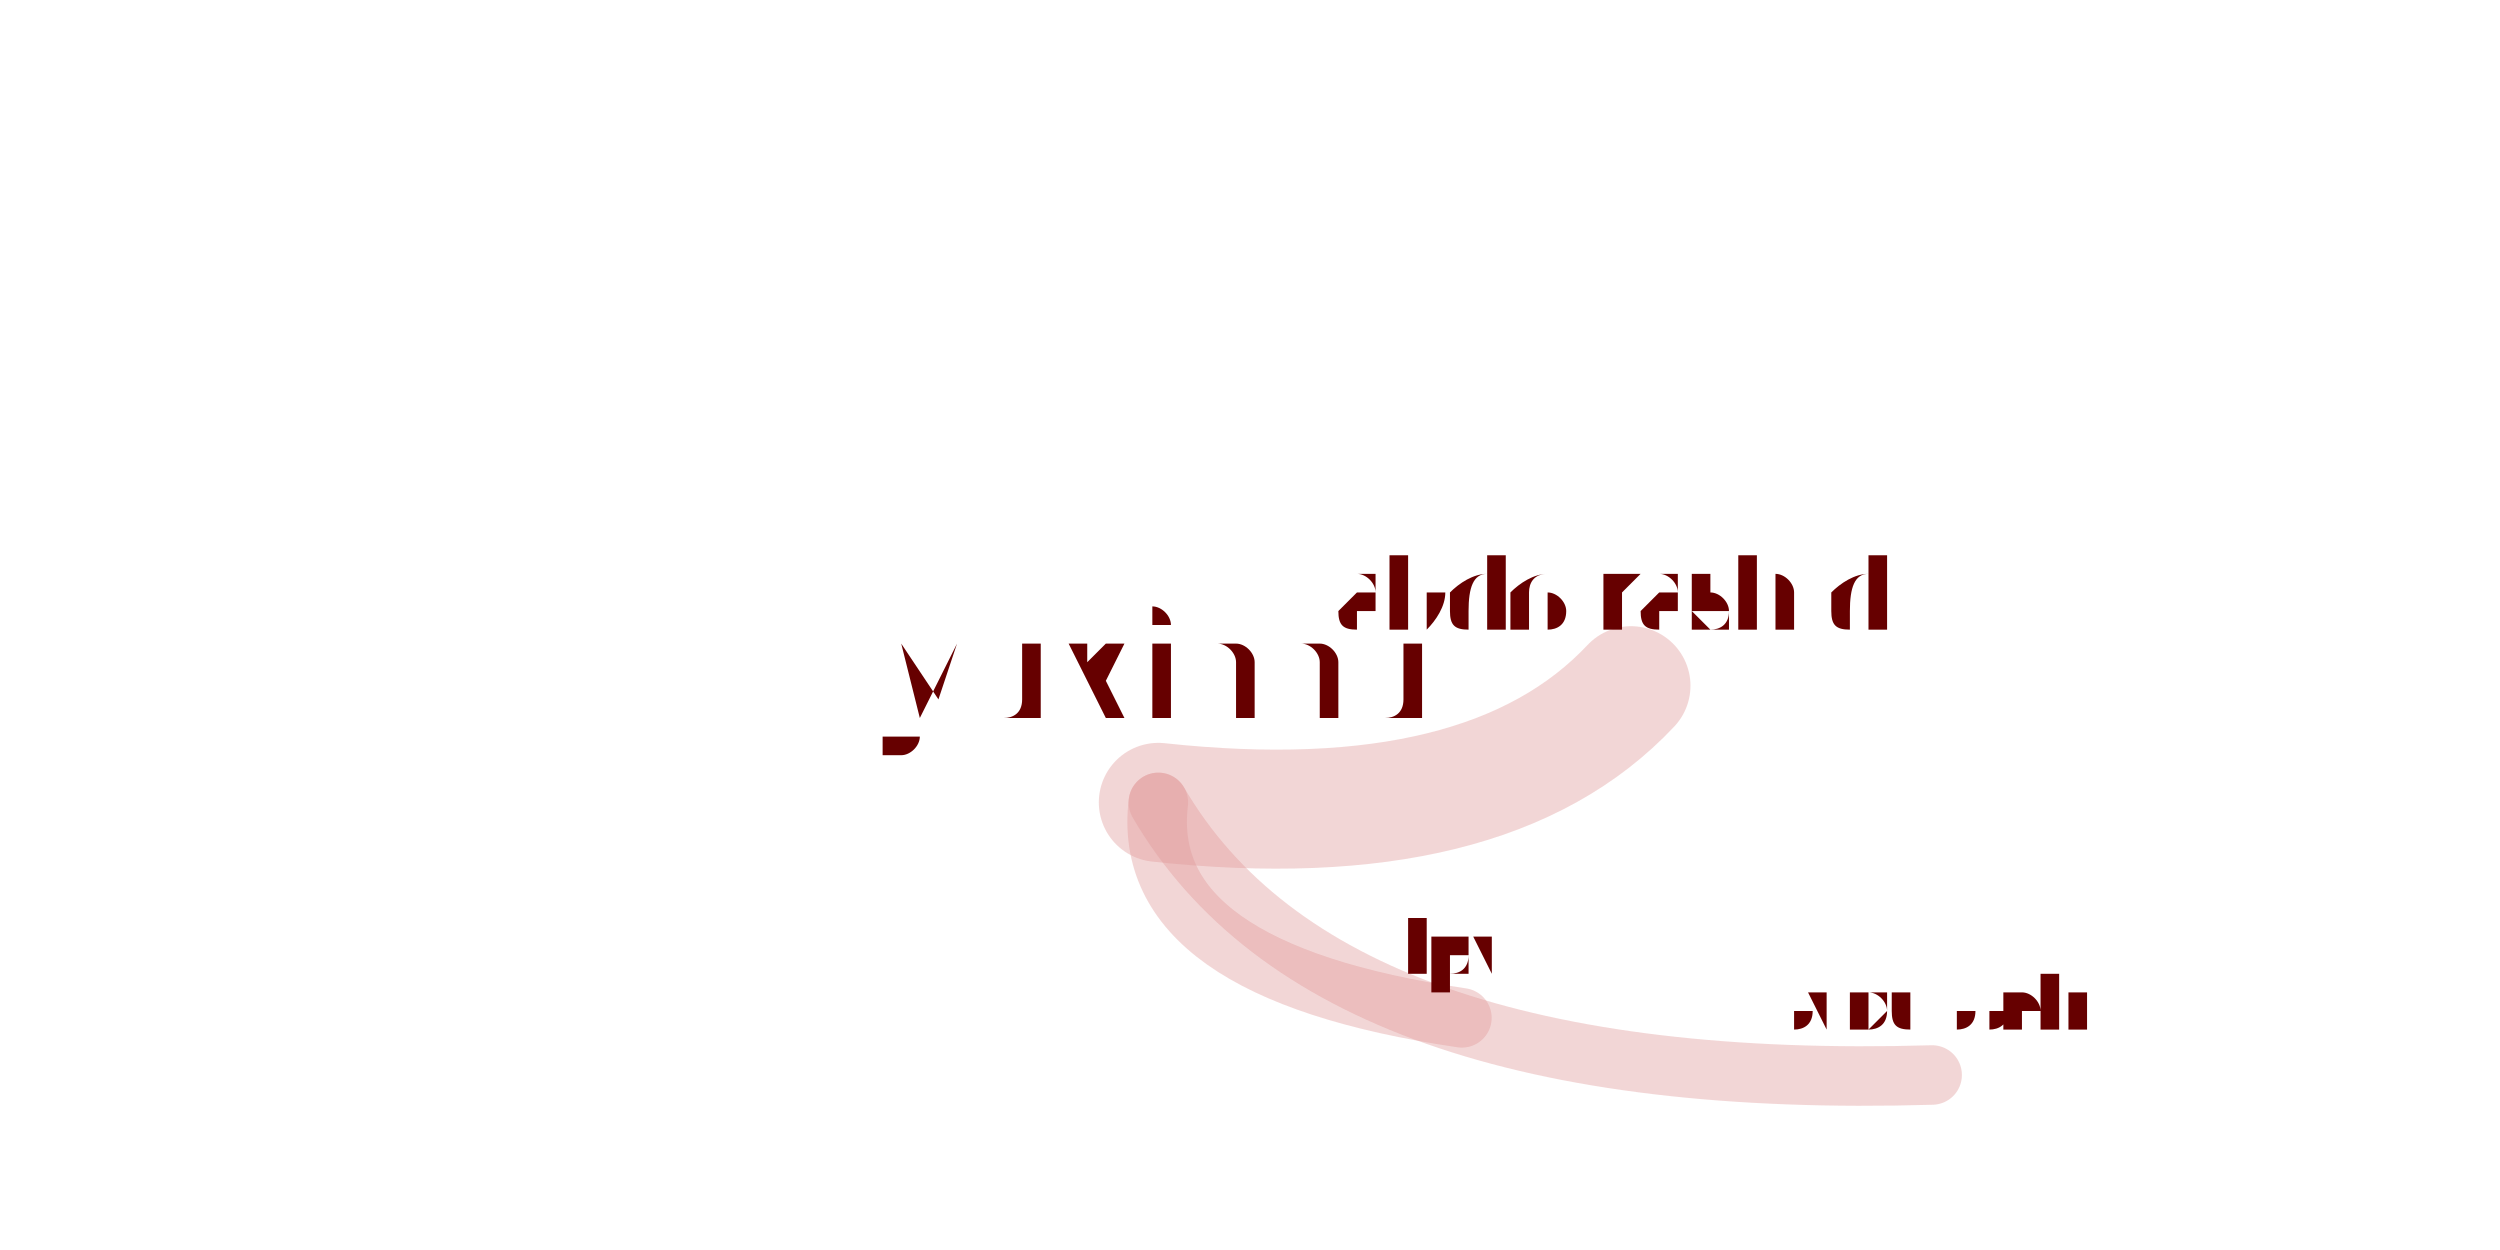
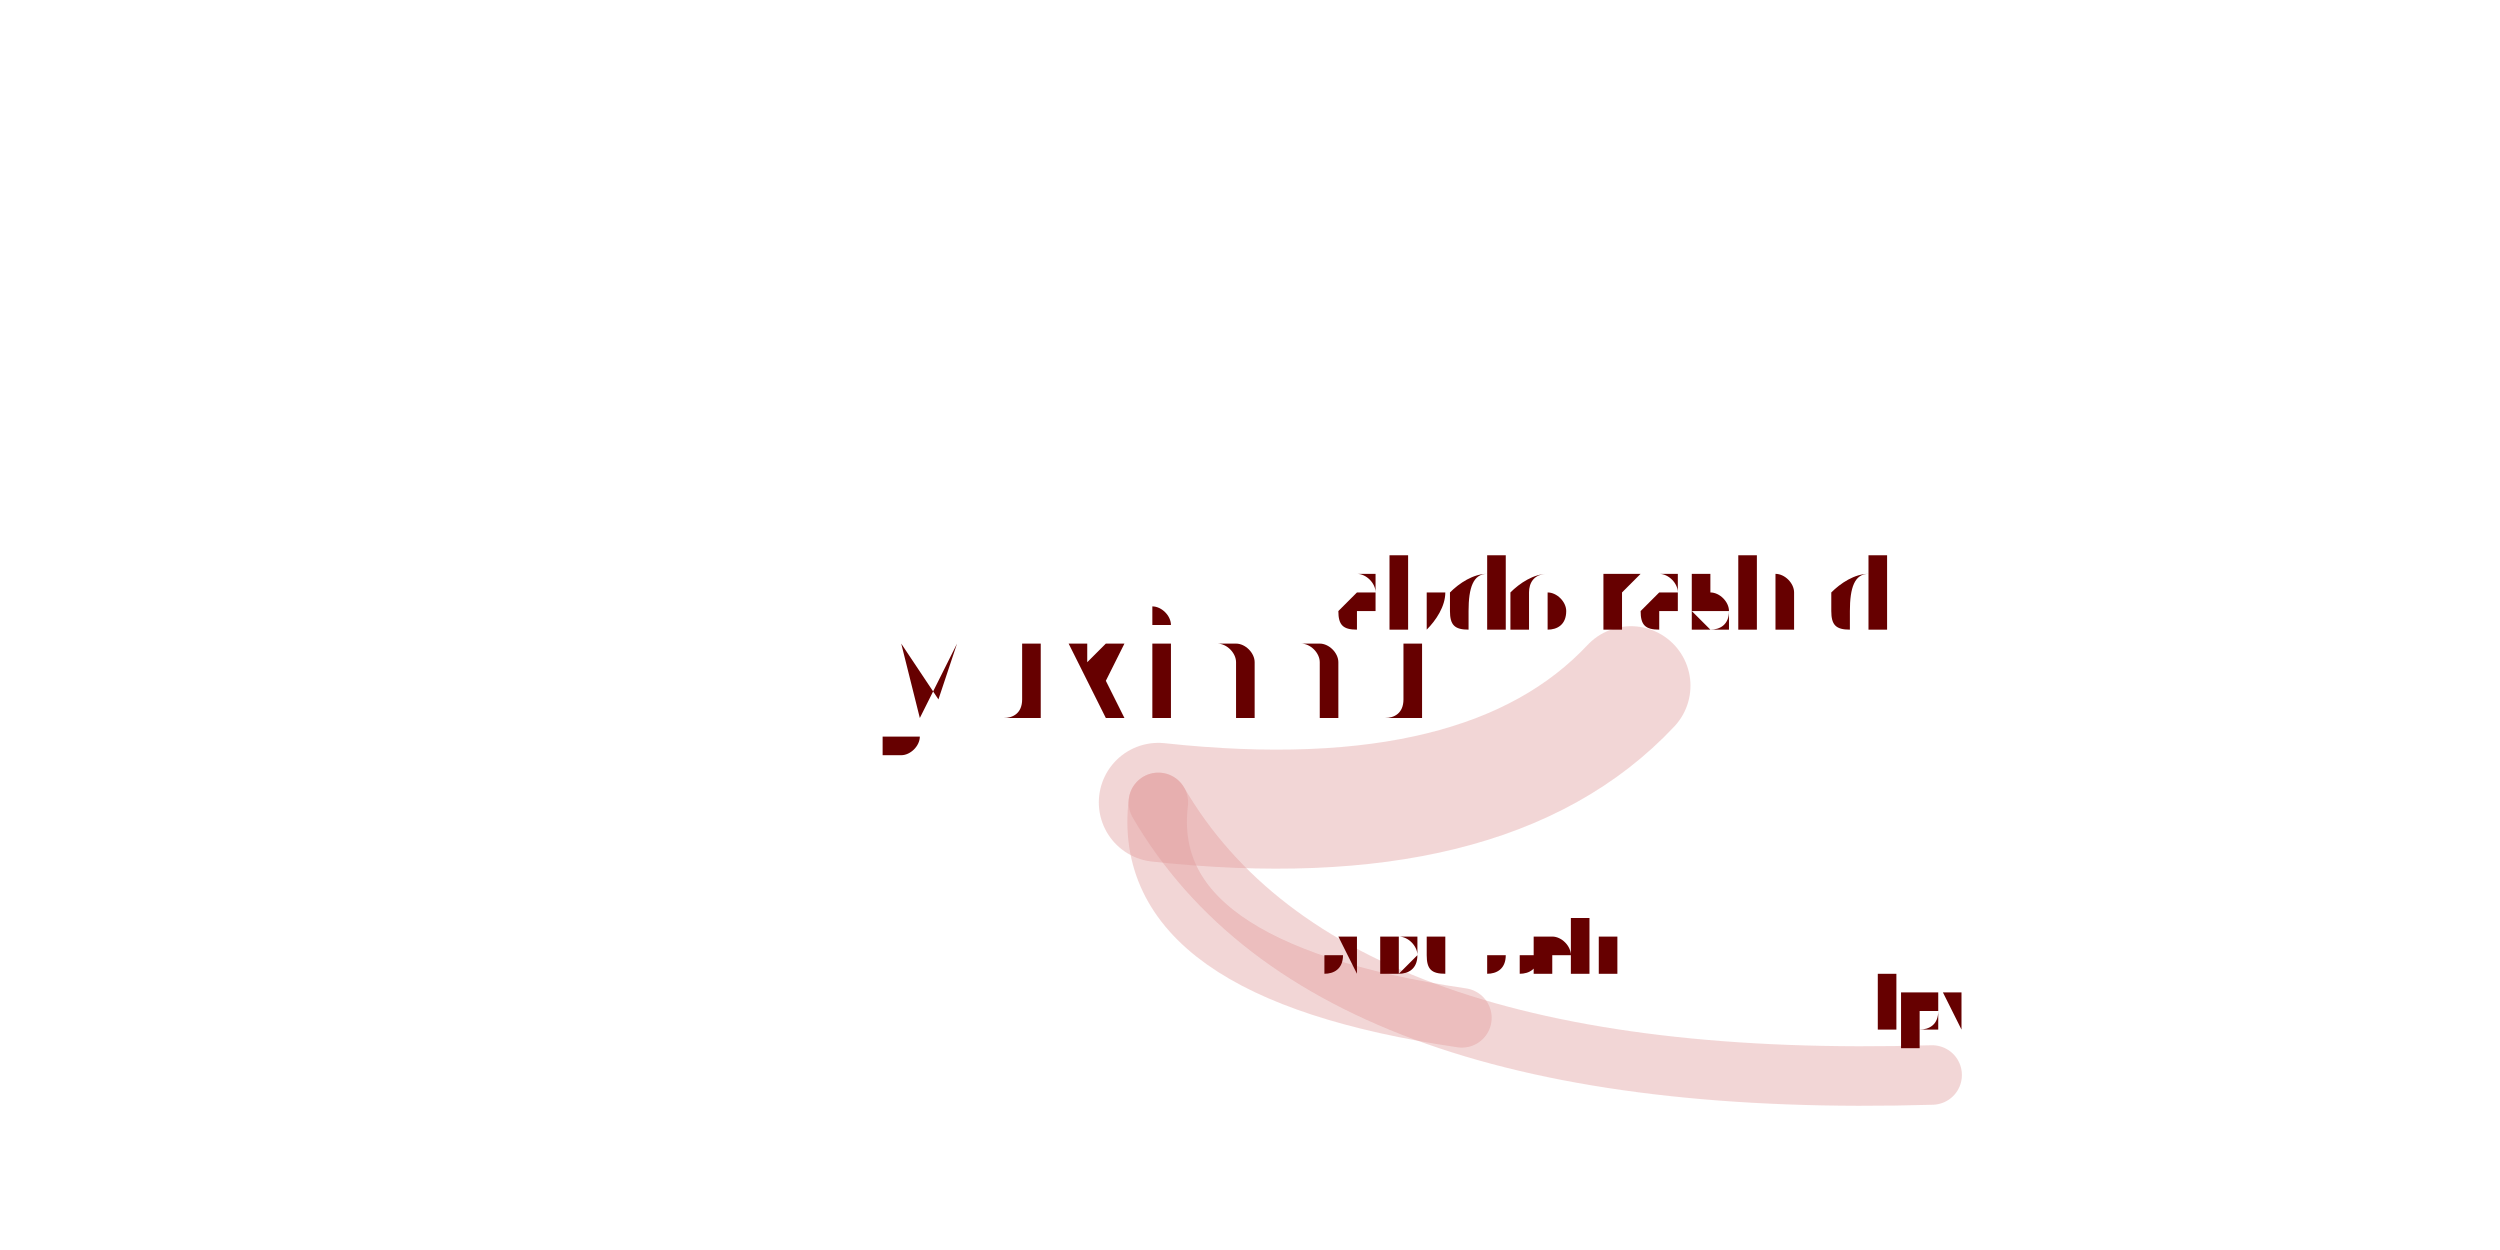
<svg xmlns="http://www.w3.org/2000/svg" width="4000" height="2000" viewBox="-0.025 -0.025 2.05 1.05">
  <style>
    path {
      fill: none;
      stroke-linecap: round;
      stroke-opacity: 0.4;
    }

    text {
      text-anchor: middle;
      alignment-baseline: hanging;
    }
  </style>
  <g opacity="0.4">
    <path d="M0.923 0.649 Q0.906 0.790 1.178 0.830" stroke="hsl(0.0,100%,35%)" stroke-width="0.05" />
    <path d="M0.923 0.649 Q1.200 0.679 1.320 0.551" stroke="hsl(0.0,100%,35%)" stroke-width="0.1" />
    <path d="M0.923 0.649 Q1.065 0.893 1.573 0.878" stroke="hsl(0.0,100%,35%)" stroke-width="0.05" />
  </g>
  <text x="0.923" y="0.578" font-size="0.141" fill="hsl(0.0,100%,20%)">yuxinhu</text>
-   <text x="1.178" y="0.794" font-size="0.071" fill="hsl(0.0,100%,20%)">lpy</text>
+   <text x="1.178" y="0.794" font-size="0.071" fill="hsl(0.0,100%,20%)">syoussefi</text>
  <text x="1.320" y="0.501" font-size="0.1" fill="hsl(0.0,100%,20%)">abdolrashidi</text>
-   <text x="1.573" y="0.842" font-size="0.071" fill="hsl(0.0,100%,20%)">syoussefi</text>
+   <text x="1.573" y="0.842" font-size="0.071" fill="hsl(0.0,100%,20%)">lpy</text>
</svg>
